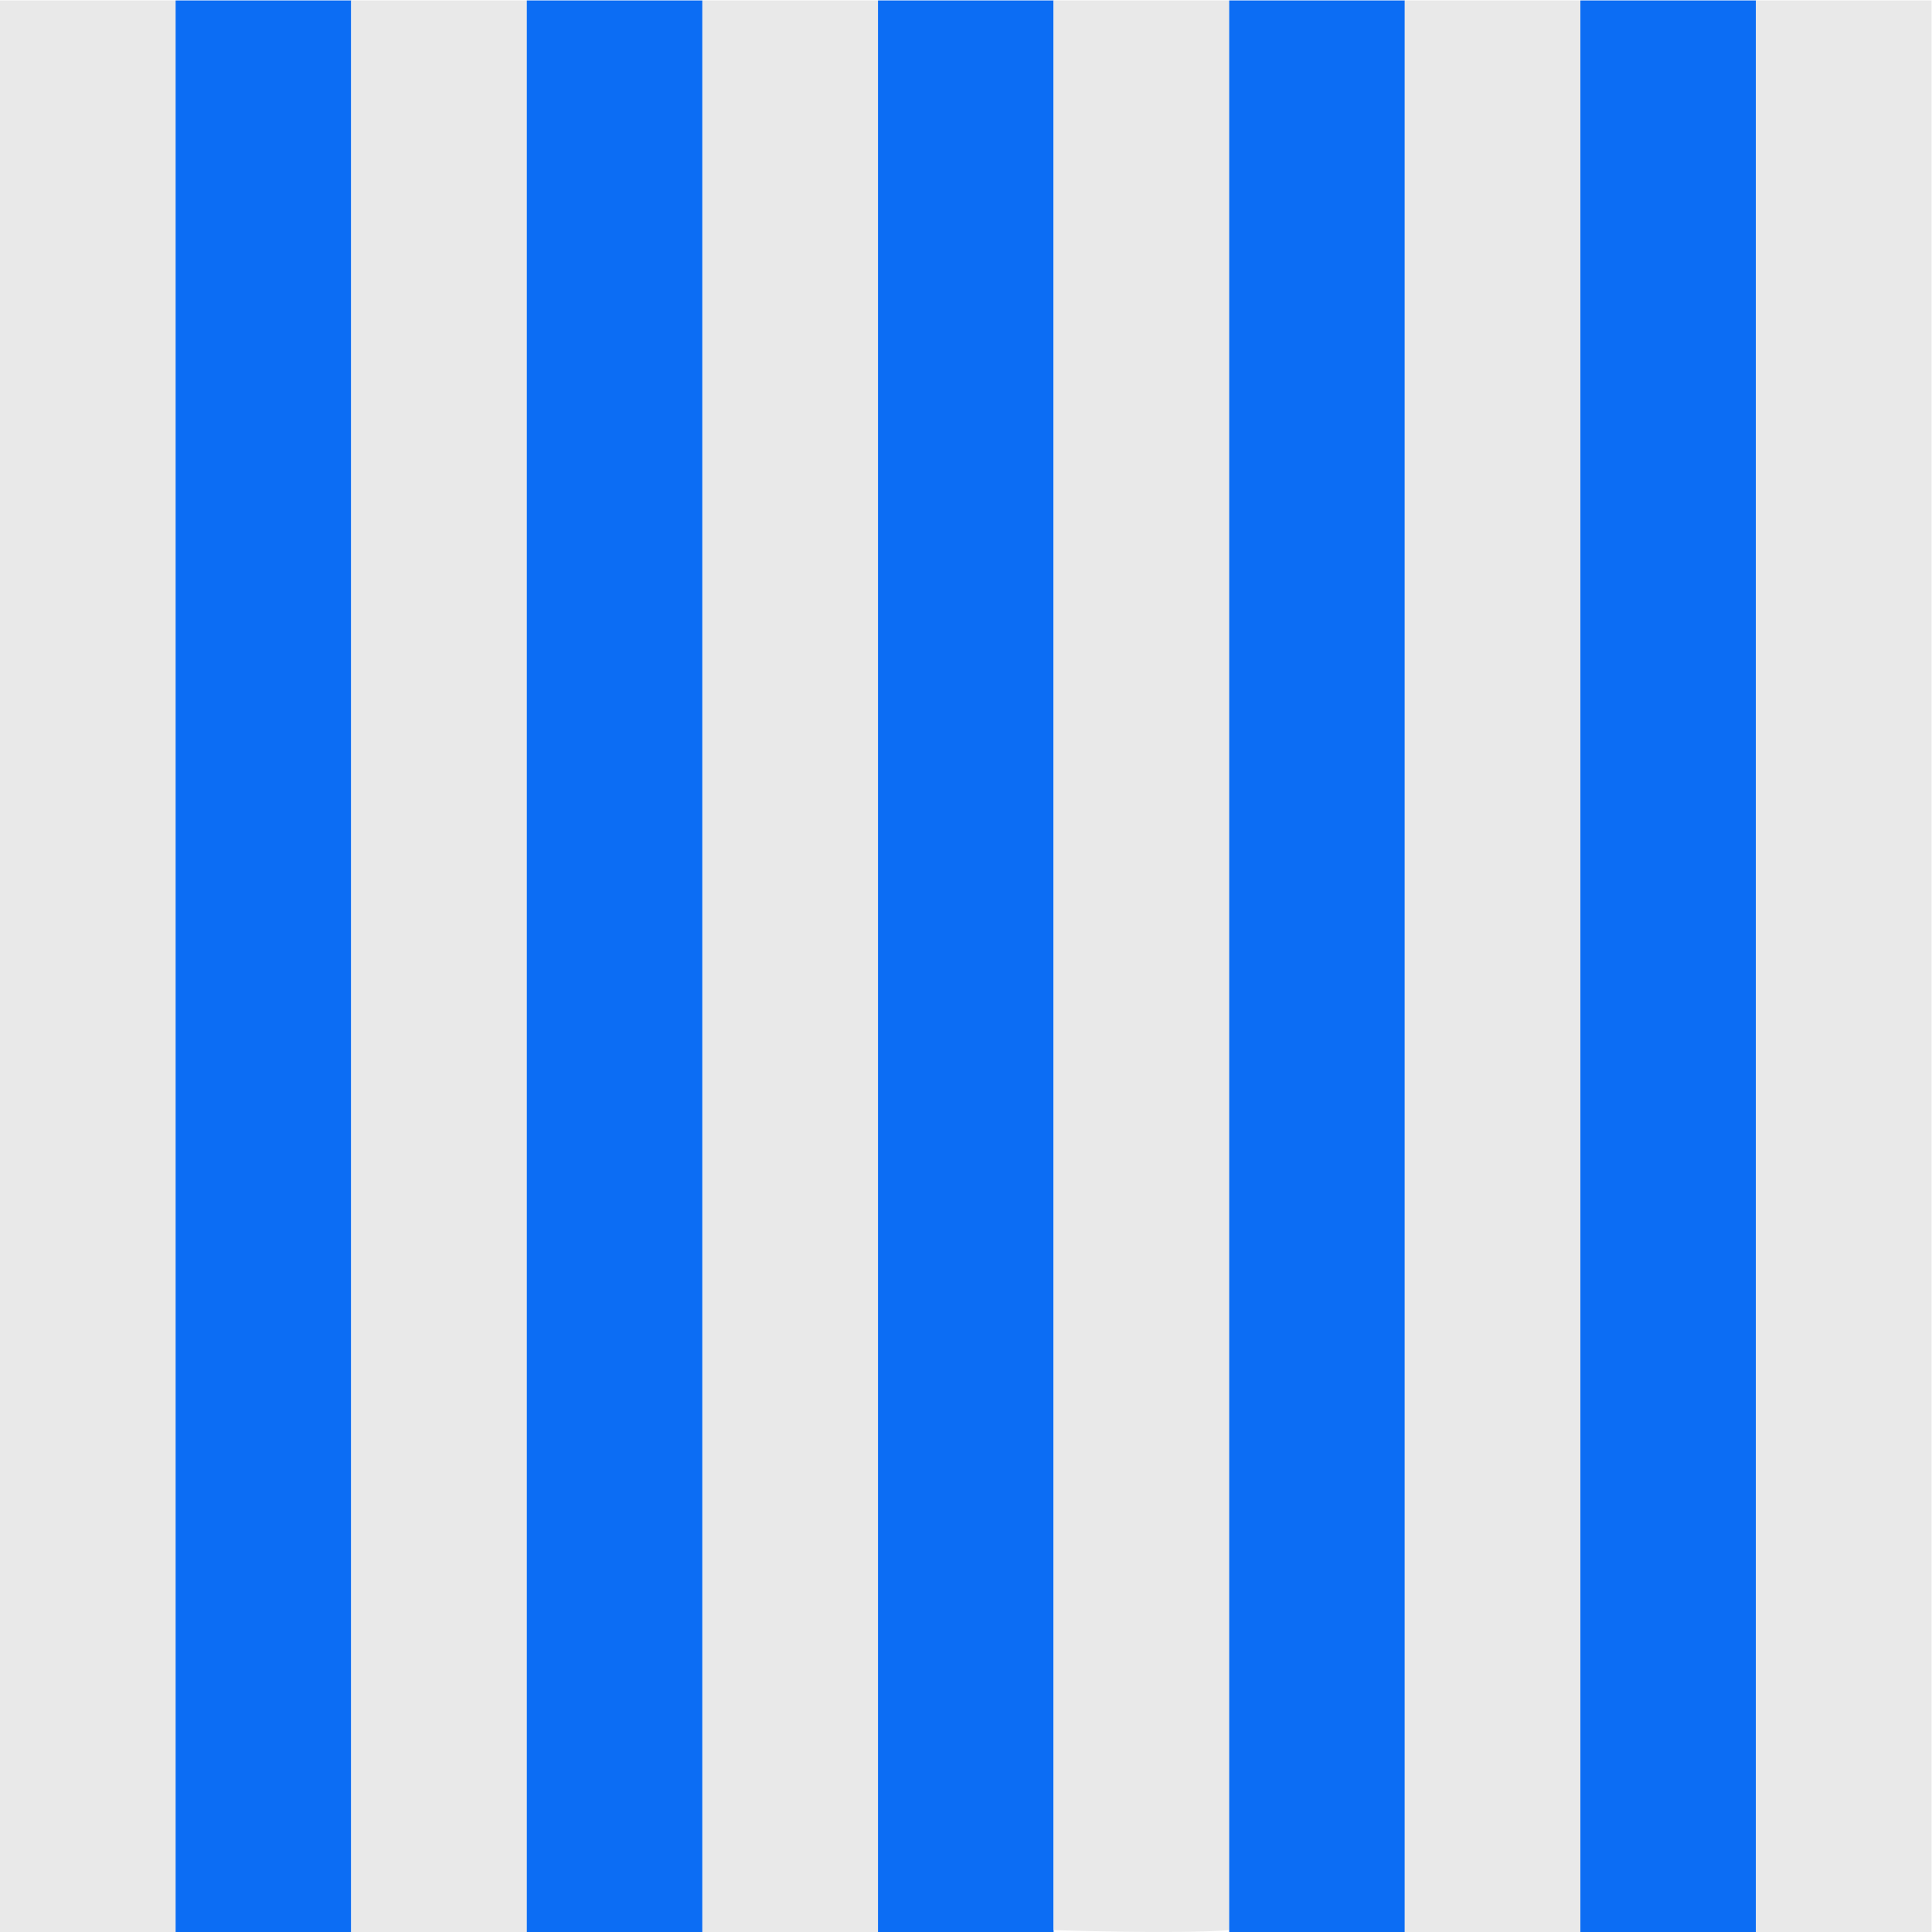
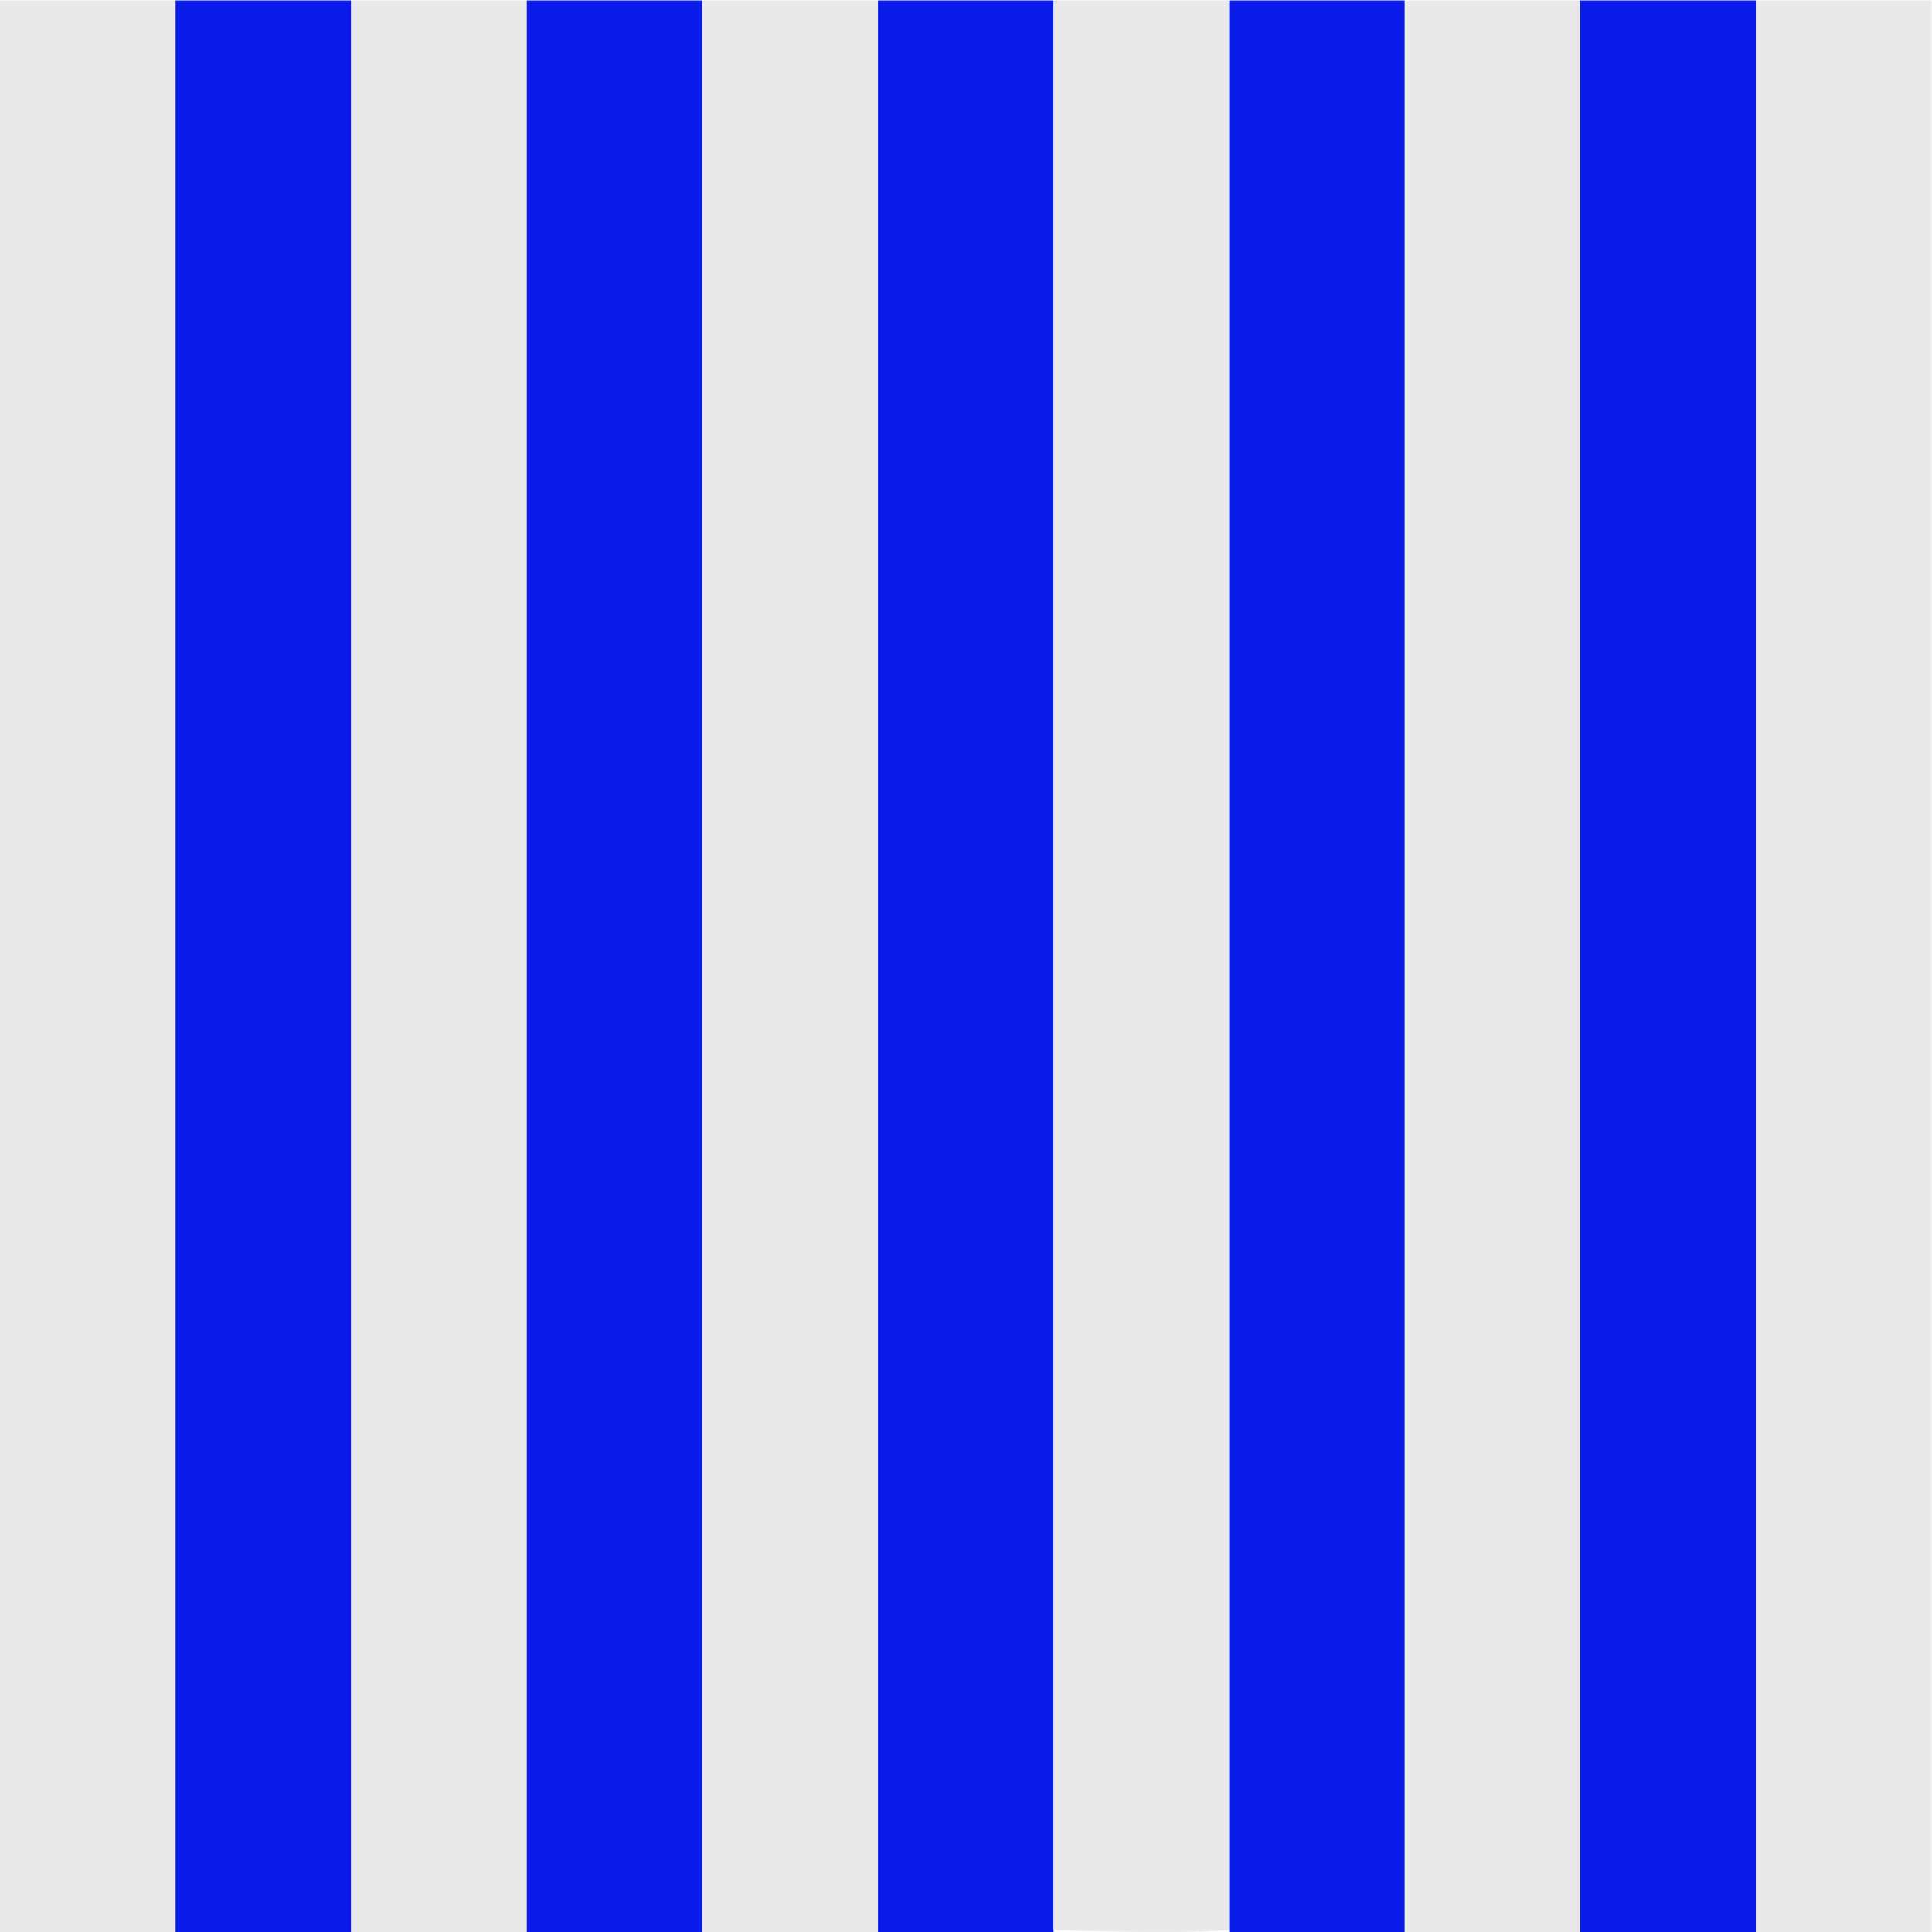
<svg xmlns="http://www.w3.org/2000/svg" preserveAspectRatio="none" overflow="visible" style="display: block;" width="500.104" height="500.109" viewBox="0 0 500.104 500.109" fill="none">
  <g id="Frame 358">
    <path id="Vector" d="M45.456 0.112V500.109H0V0.112H45.456Z" fill="#E9E9E9" />
-     <path id="Vector_2" d="M90.909 0.112V500.109H45.456V0.112H90.909Z" fill="#0C6DF4" />
+     <path id="Vector_2" d="M90.909 0.112V500.109H45.456V0.112H90.909Z" fill="#0A1AE9" />
    <path id="Vector_3" d="M136.364 0.112V500.109H90.908V0.112H136.364Z" fill="#E9E9E9" />
-     <path id="Vector_4" d="M181.817 0.112V500.109H136.364V0.112H181.817Z" fill="#0C6DF4" />
+     <path id="Vector_4" d="M181.817 0.112V500.109H136.364V0.112H181.817Z" fill="#0A1AE9" />
    <path id="Vector_5" d="M227.273 0.112V500.109H181.817V0.112H227.273Z" fill="#E9E9E9" />
-     <path id="Vector_6" d="M272.728 0.112V500.109H227.272V0.112H272.728Z" fill="#0C6DF4" />
+     <path id="Vector_6" d="M272.728 0.112V500.109H227.272V0.112H272.728Z" fill="#0A1AE9" />
    <path id="Vector_7" d="M318.181 0.112V499.621C304.715 500.72 272.728 499.621 272.728 499.621V0.112H318.181Z" fill="#E9E9E9" />
-     <path id="Vector_8" d="M363.637 0.112V500.109H318.181V0.112H363.637Z" fill="#0C6DF4" />
+     <path id="Vector_8" d="M363.637 0.112V500.109H318.181V0.112H363.637Z" fill="#0A1AE9" />
    <path id="Vector_9" d="M409.089 0.112V500.109H363.636V0.112H409.089Z" fill="#E9E9E9" />
-     <path id="Vector_10" d="M454.545 0.112V500.109H409.09V0.112H454.545Z" fill="#0C6DF4" />
+     <path id="Vector_10" d="M454.545 0.112V500.109H409.09V0.112H454.545Z" fill="#0A1AE9" />
    <path id="Vector_11" d="M499.997 0.112V500.109H454.544V0.112H499.997Z" fill="#E9E9E9" />
  </g>
</svg>
